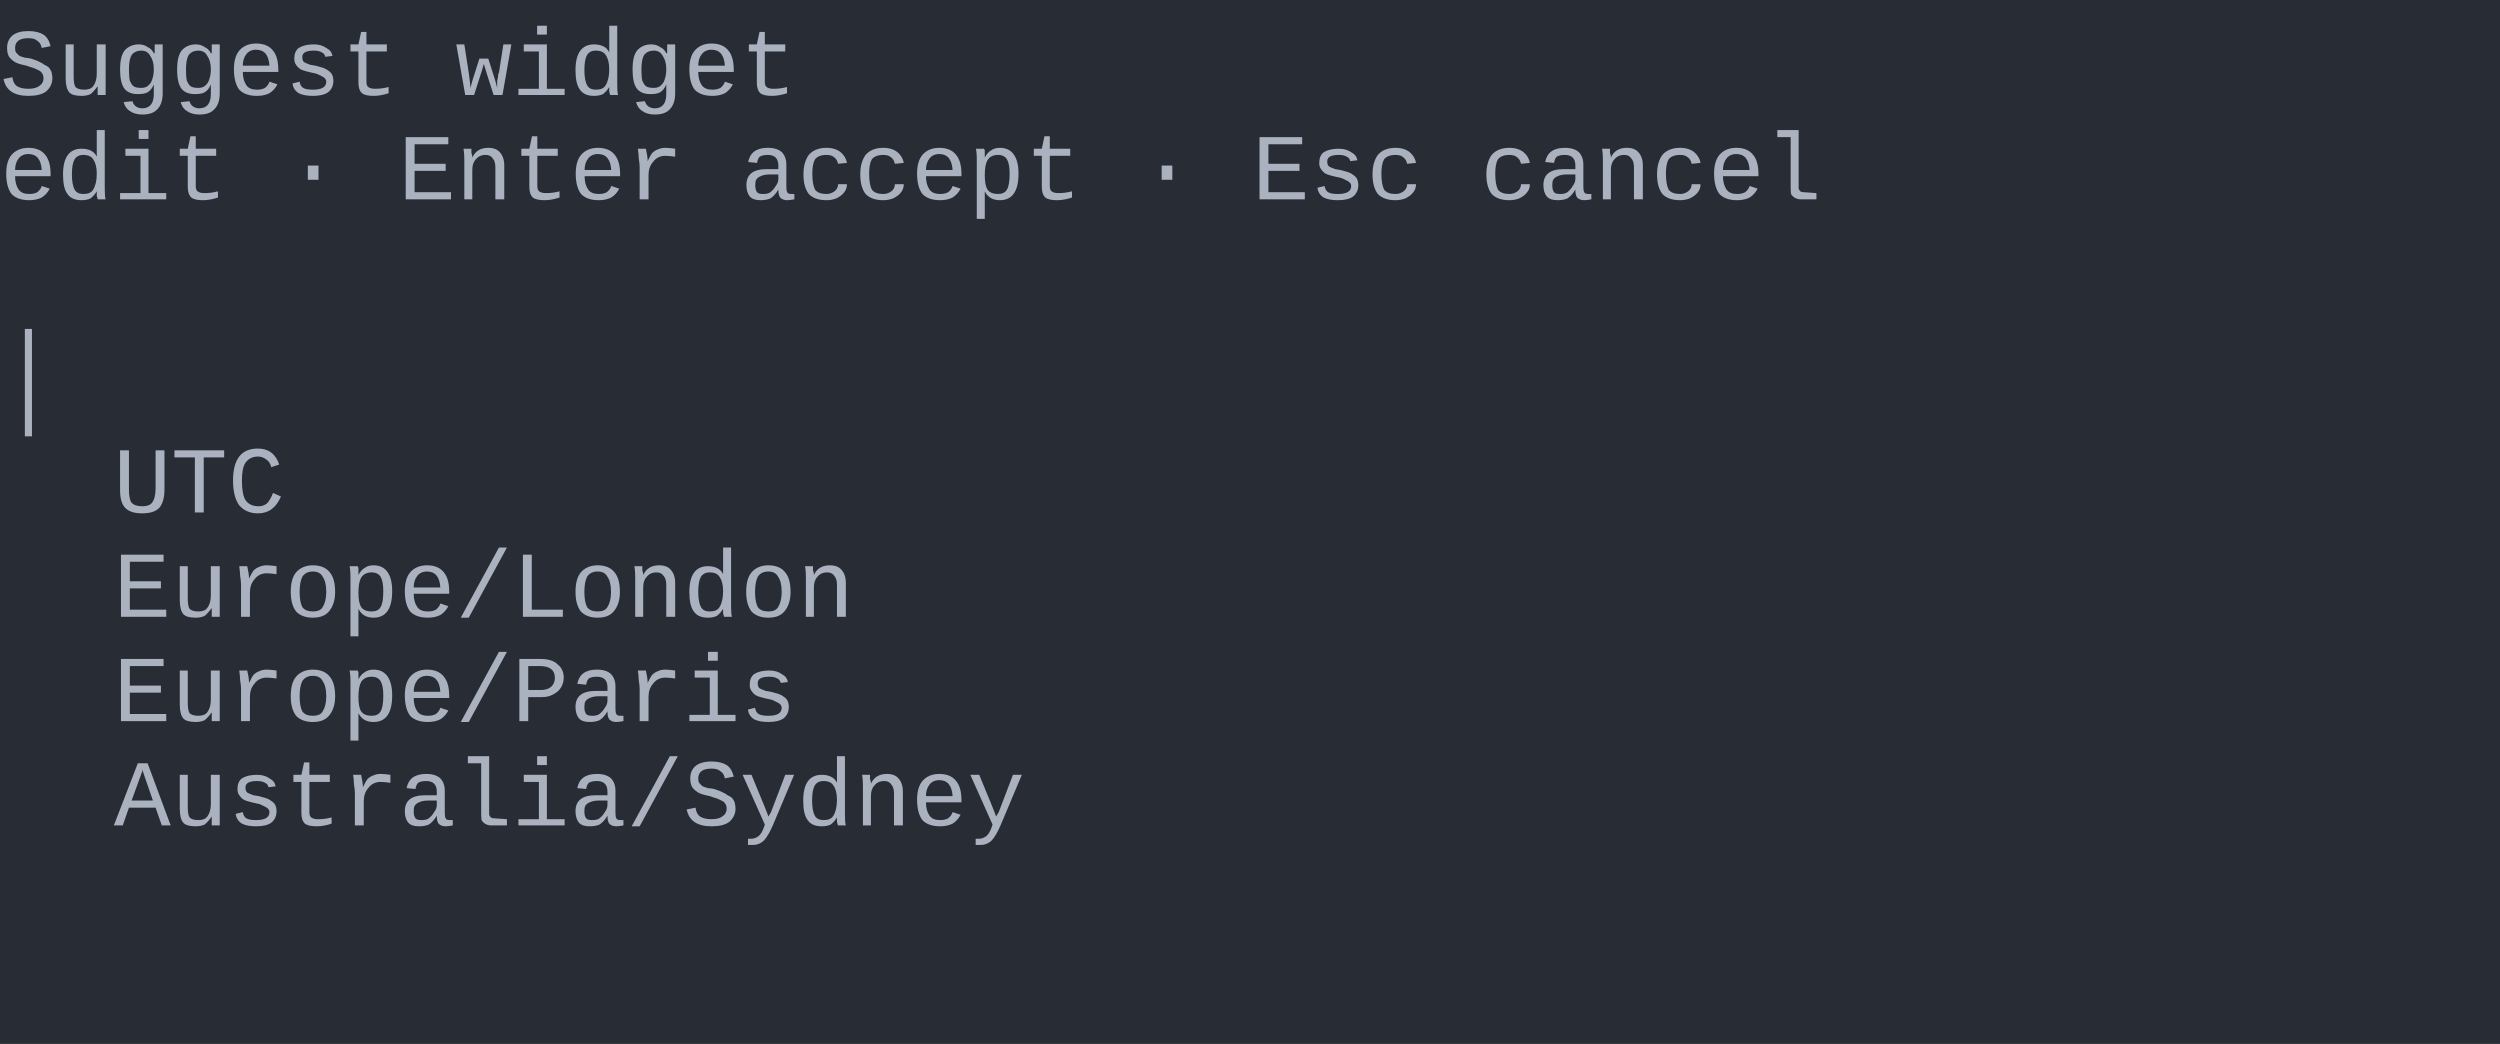
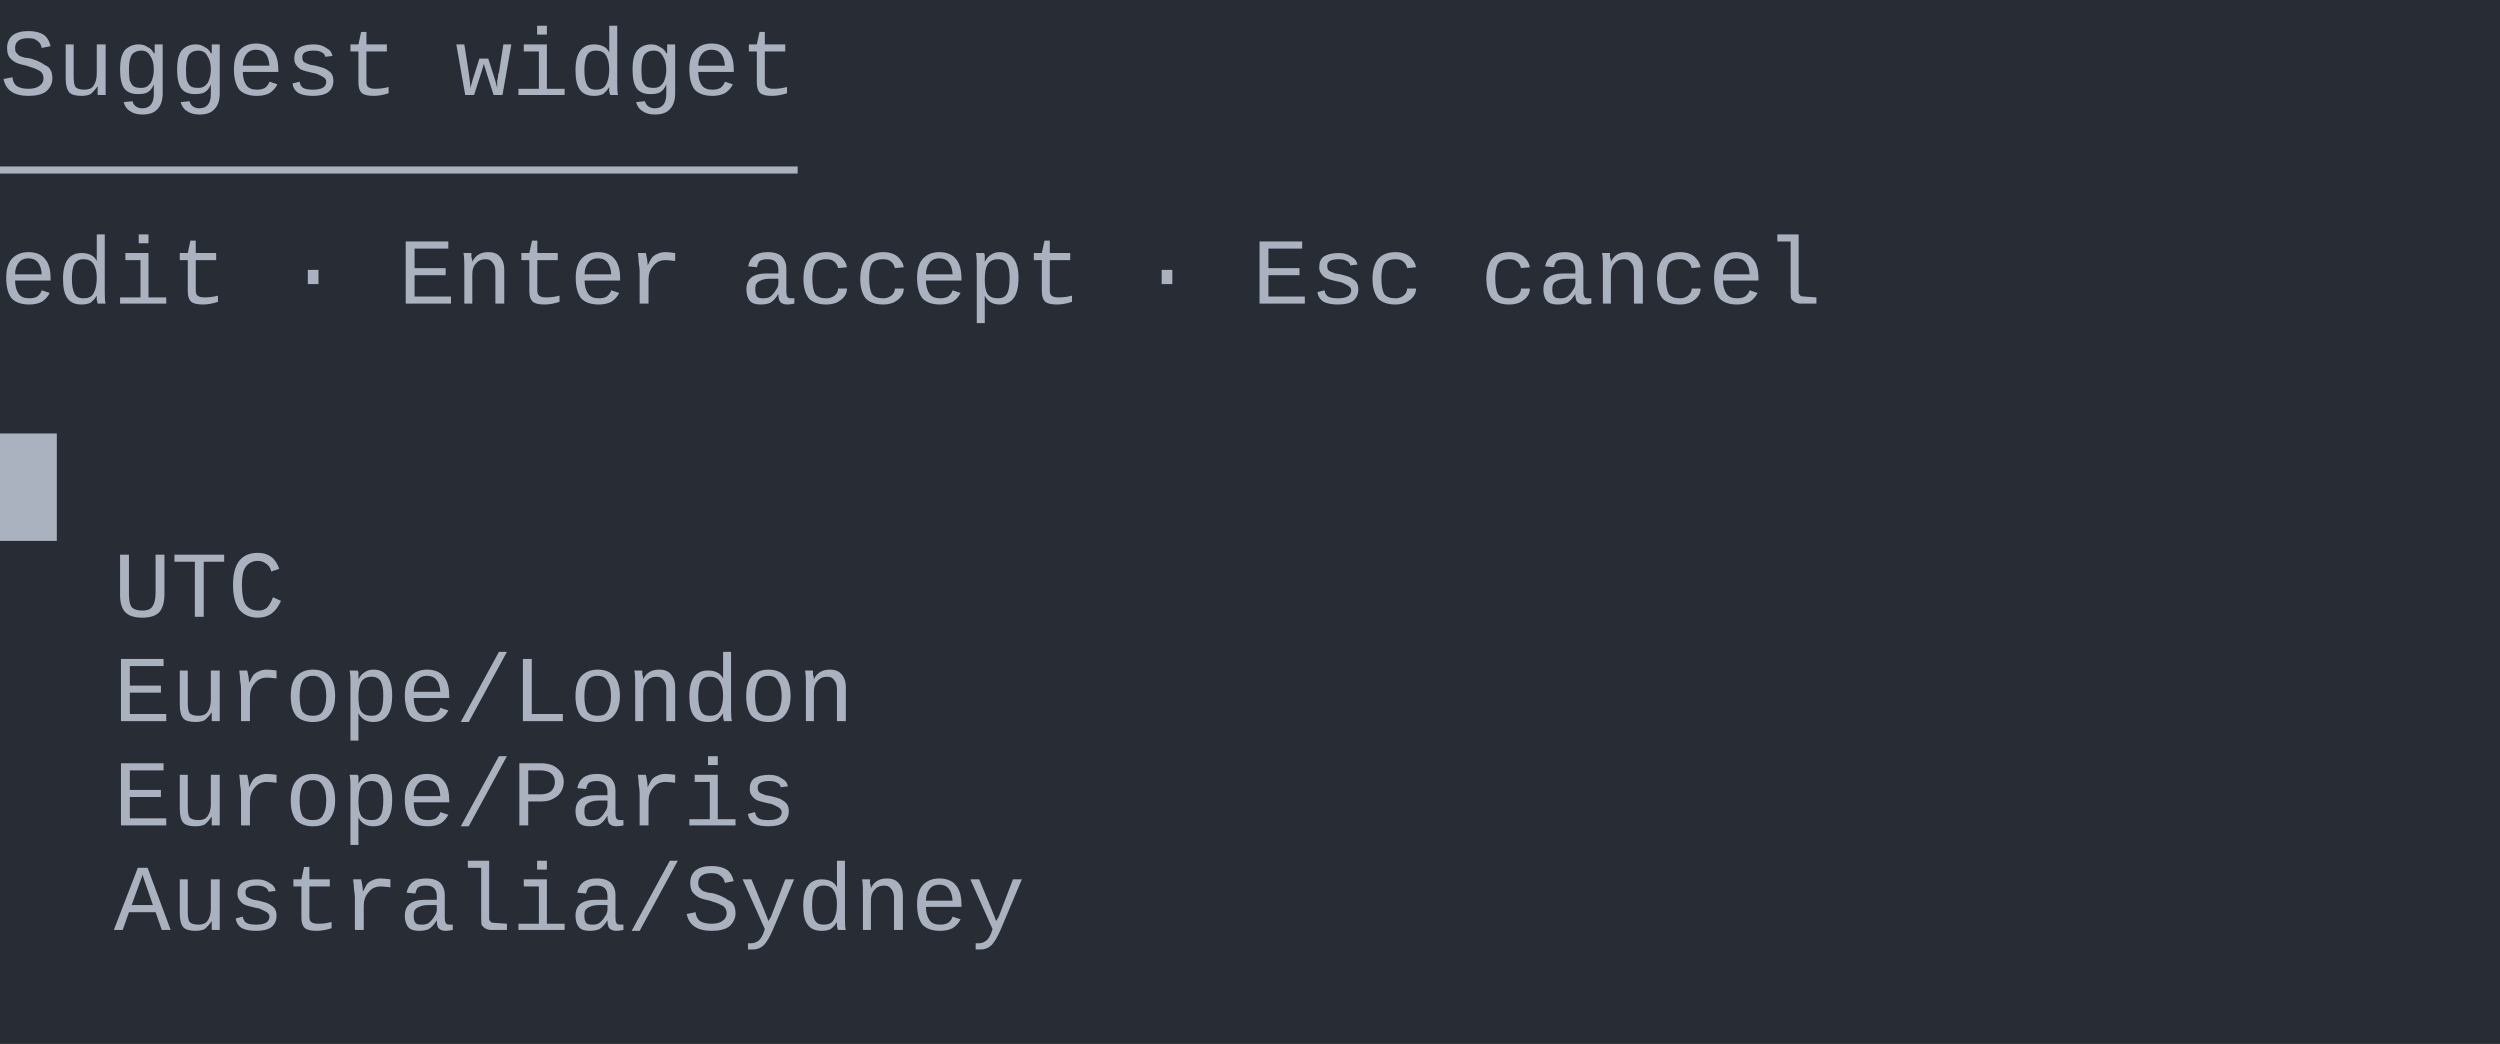
<svg xmlns="http://www.w3.org/2000/svg" xmlns:xlink="http://www.w3.org/1999/xlink" width="440" height="183.7">
  <rect width="440" height="183.7" rx="0" ry="0" class="a" />
  <svg height="183.7" viewBox="0 0 44 18.37" width="440">
    <style>.a{fill:rgb(40,44,52)}.b{font-family:Consolas,"Courier New",Courier,"Liberation Mono",monospace}.c{fill:transparent}.d{fill:rgb(171,178,191);white-space:pre}</style>
    <g font-family="Consolas, &quot;Courier New&quot;, Courier, &quot;Liberation Mono&quot;, monospace" font-size="1.67" class="b">
      <defs>
        <symbol id="a">
          <rect height="10" width="44" x="0" y="0" class="c" />
        </symbol>
      </defs>
      <rect height="18.37" width="44" class="a" />
      <svg x="0" y="0" width="44">
        <svg x="0">
          <use xlink:href="#a" />
          <text x="0" y="1.67" class="d">Suggest</text>
          <text x="8.016" y="1.67" class="d">widget</text>
-           <text x="0" y="3.507" class="d">edit</text>
-           <text x="5.01" y="3.507" class="d">·</text>
-           <text x="7.014" y="3.507" class="d">Enter</text>
-           <text x="13.026" y="3.507" class="d">accept</text>
-           <text x="20.04" y="3.507" class="d">·</text>
-           <text x="22.044" y="3.507" class="d">Esc</text>
-           <text x="26.052" y="3.507" class="d">cancel</text>
-           <text x="0" y="7.181" class="d">│</text>
-           <text x="2.004" y="9.018" class="d">UTC</text>
-           <text x="2.004" y="10.855" class="d">Europe/London</text>
-           <text x="2.004" y="12.692" class="d">Europe/Paris</text>
-           <text x="2.004" y="14.529" class="d">Australia/Sydney</text>
+           <text x="0" y="3.507" class="d">──────────────</text>
+           <text x="0" y="5.344" class="d">edit</text>
+           <text x="5.01" y="5.344" class="d">·</text>
+           <text x="7.014" y="5.344" class="d">Enter</text>
+           <text x="13.026" y="5.344" class="d">accept</text>
+           <text x="20.04" y="5.344" class="d">·</text>
+           <text x="22.044" y="5.344" class="d">Esc</text>
+           <text x="26.052" y="5.344" class="d">cancel</text>
+           <text x="0" y="9.018" class="d">█</text>
+           <text x="2.004" y="10.855" class="d">UTC</text>
+           <text x="2.004" y="12.692" class="d">Europe/London</text>
+           <text x="2.004" y="14.529" class="d">Europe/Paris</text>
+           <text x="2.004" y="16.366" class="d">Australia/Sydney</text>
        </svg>
      </svg>
    </g>
  </svg>
</svg>
